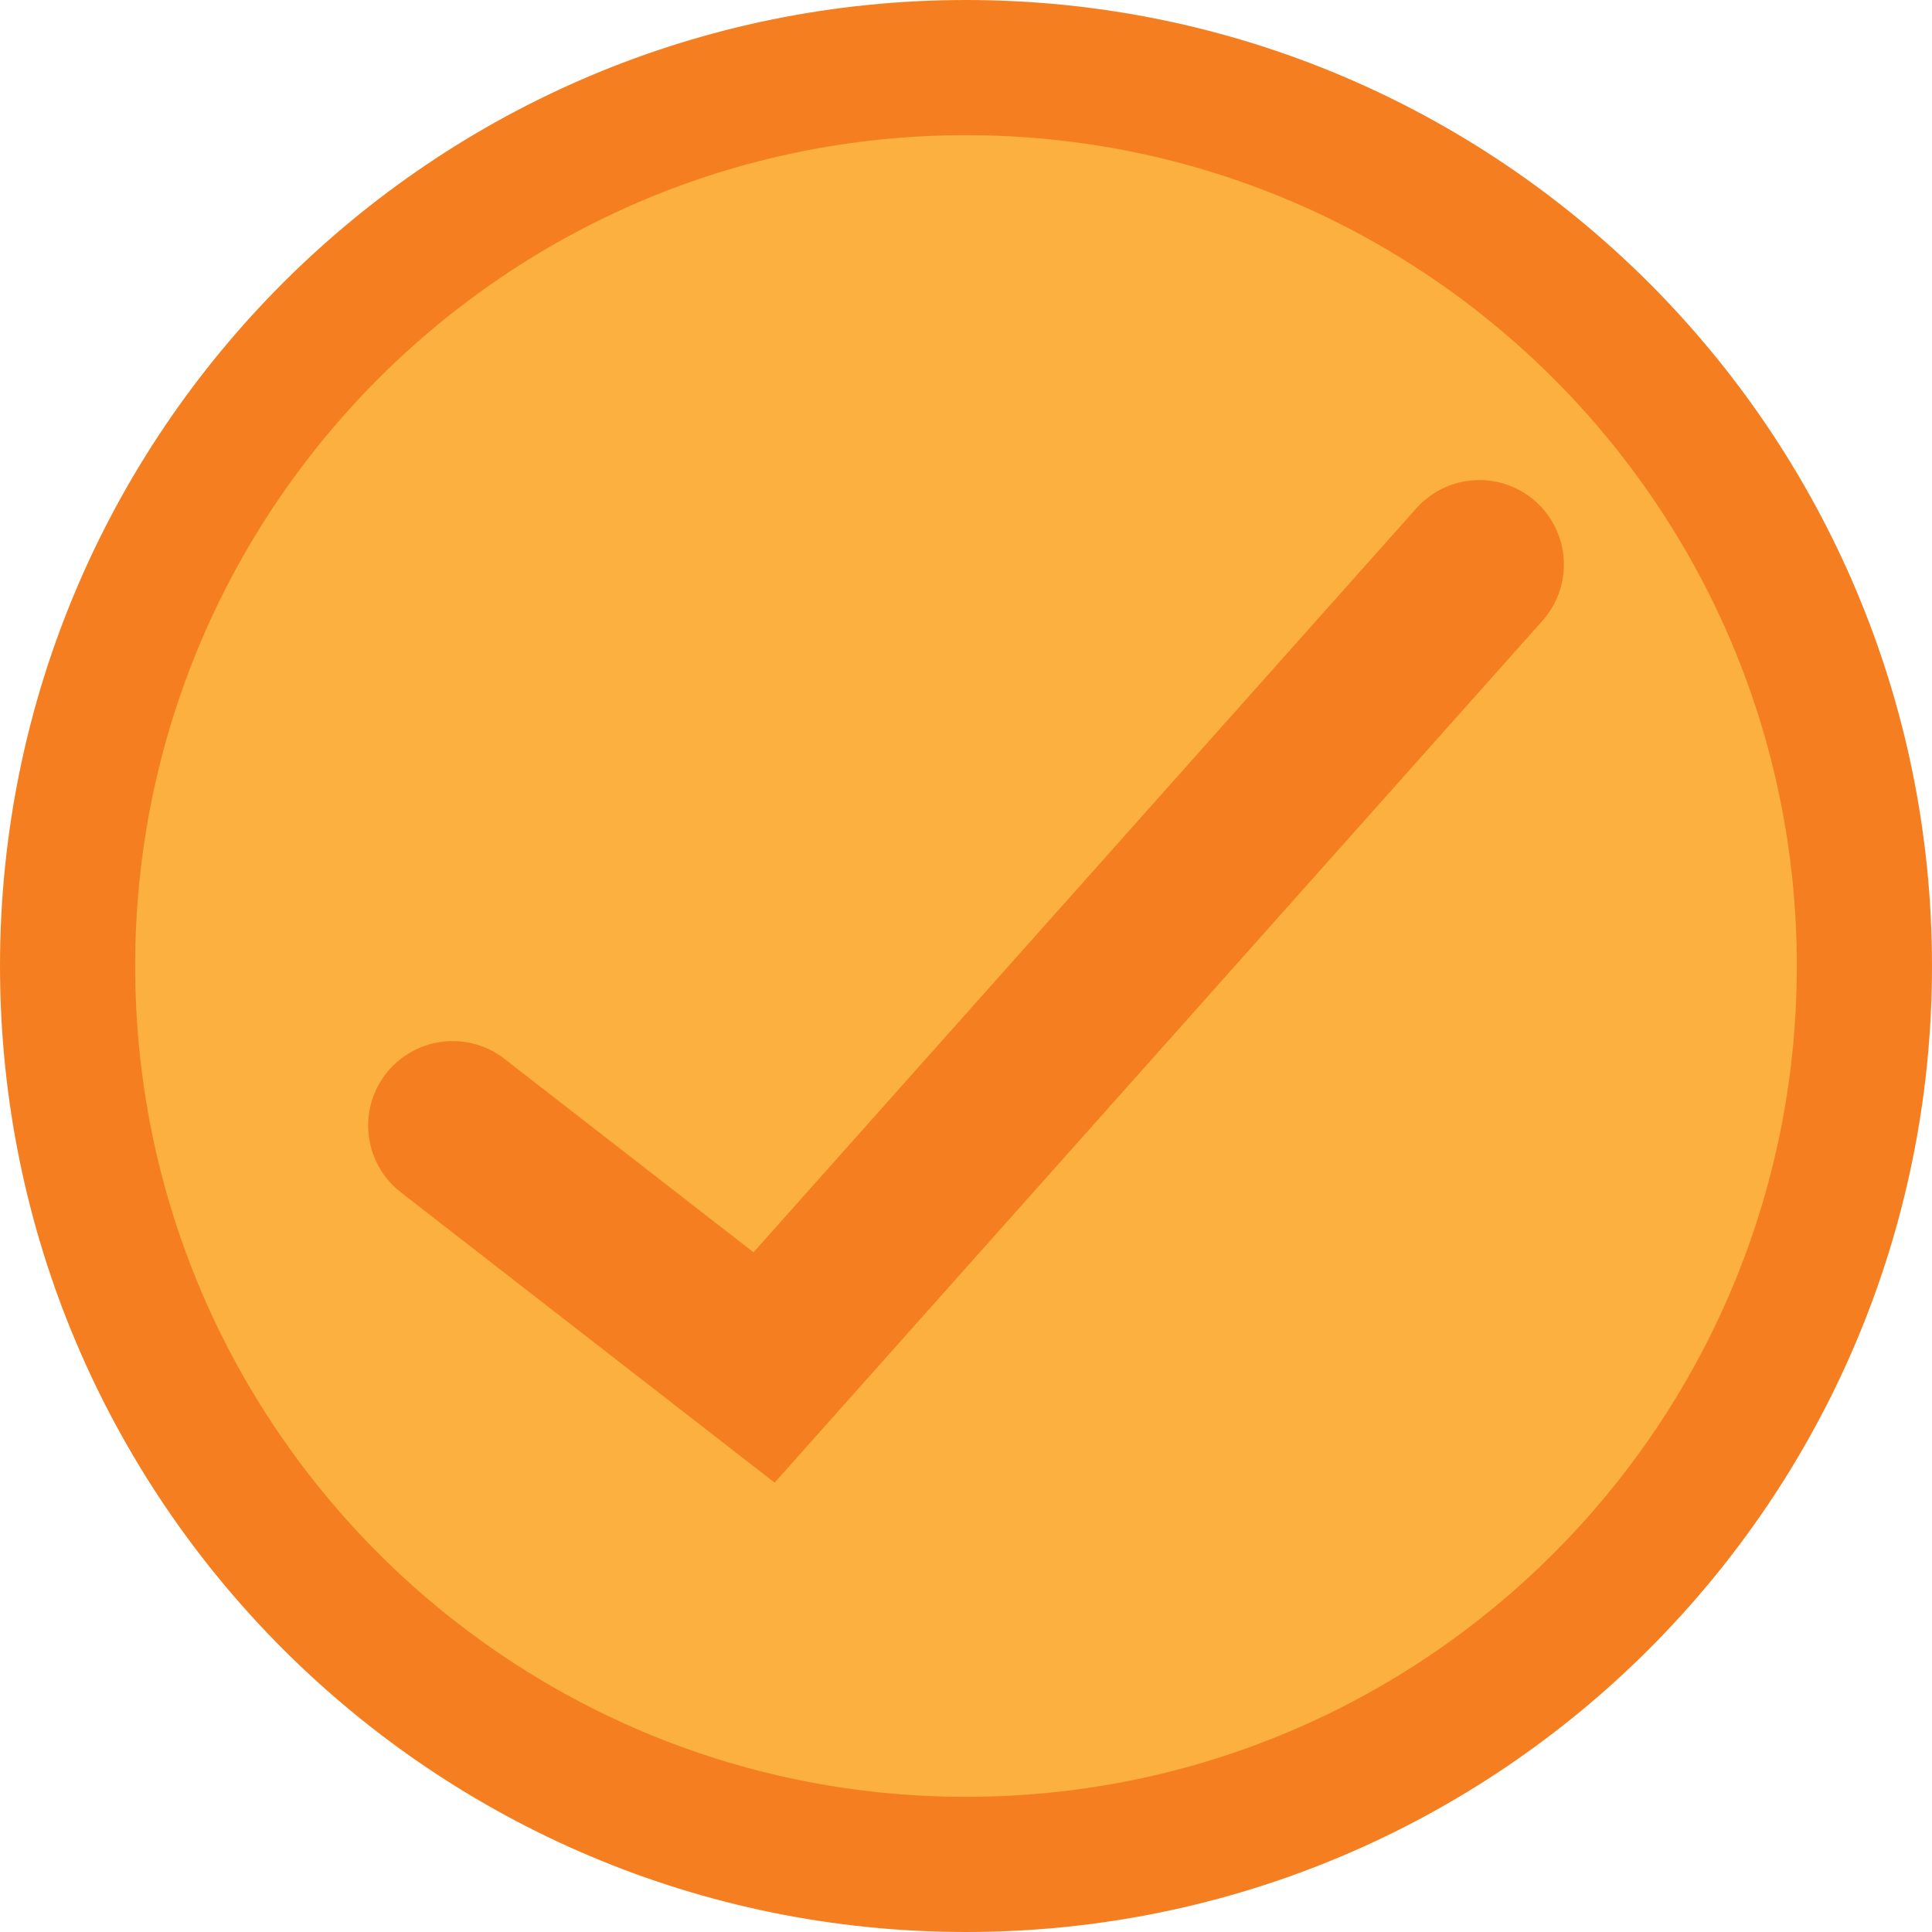
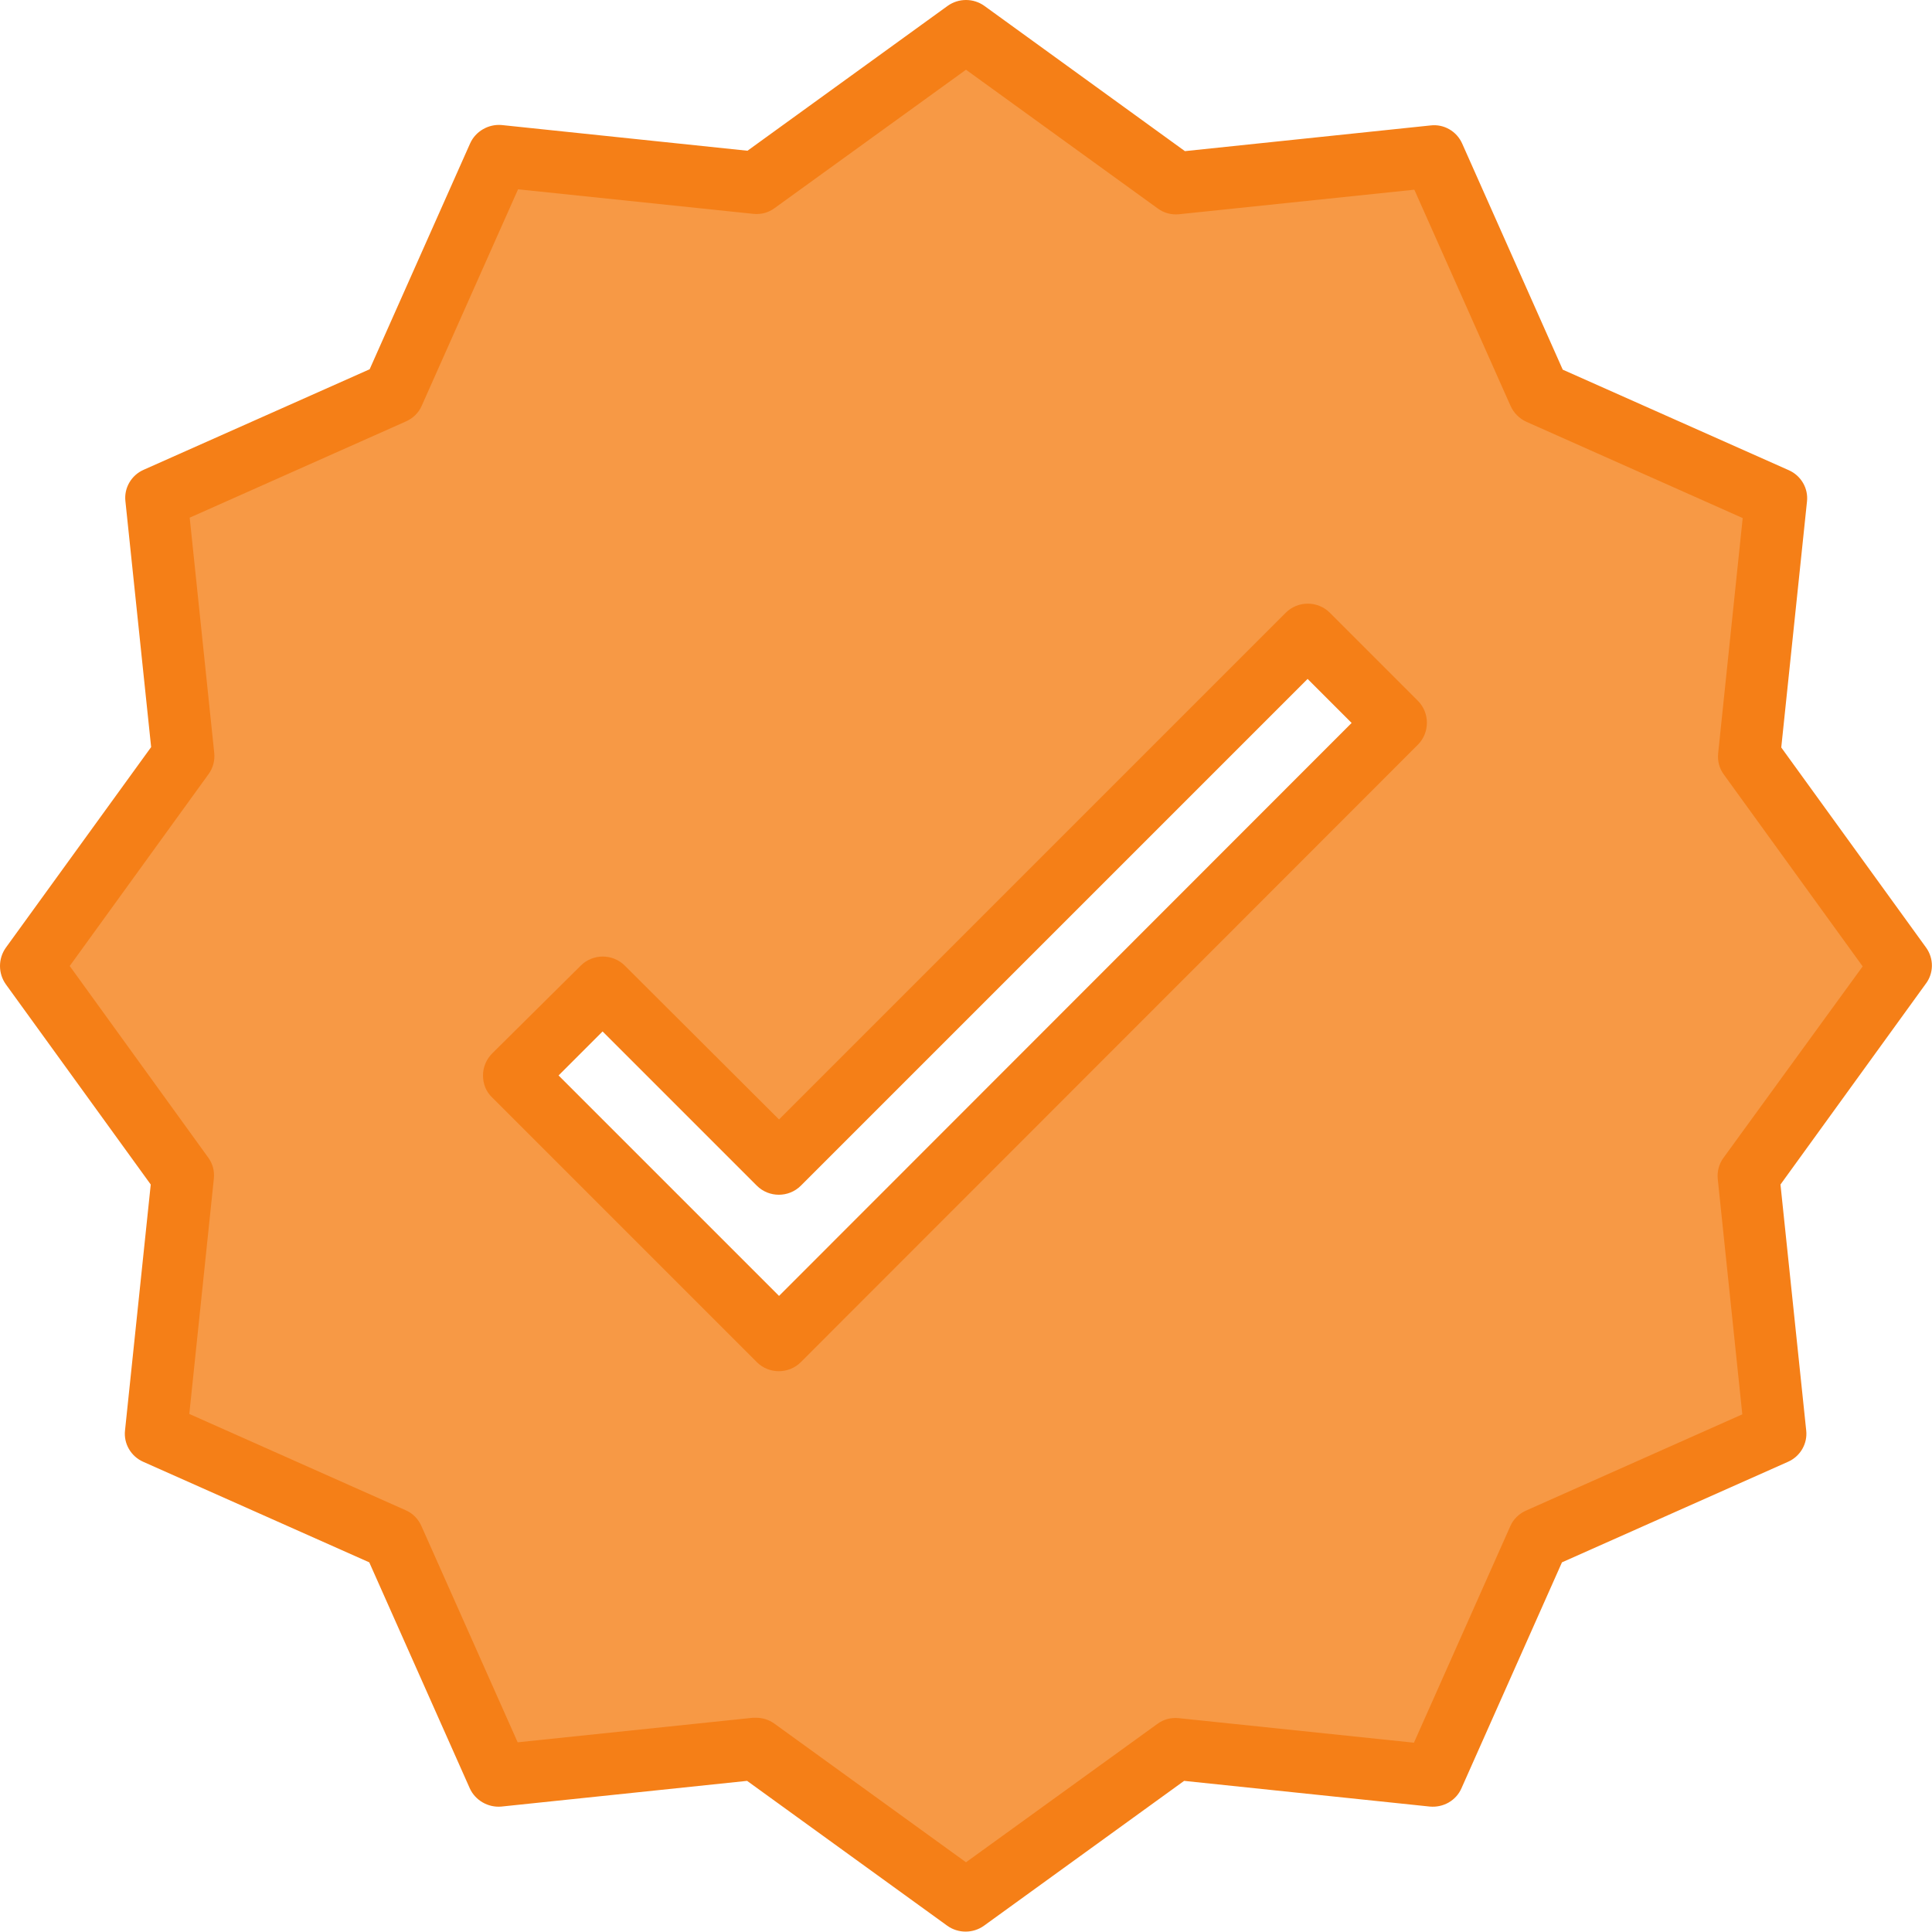
- <svg xmlns="http://www.w3.org/2000/svg" viewBox="0 0 571.72 571.72">
-   <g id="Layer_2" data-name="Layer 2">
-     <g id="Layer_1-2" data-name="Layer 1">
-       <g>
-         <circle cx="285.86" cy="285.86" r="265.86" style="fill: #fbb040;stroke: #f57f20;stroke-miterlimit: 10;stroke-width: 40px" />
-         <polyline points="133.94 333.08 226.1 404.66 437.78 167.06" style="fill: none;stroke: #f57f20;stroke-linecap: round;stroke-miterlimit: 10;stroke-width: 50px" />
-       </g>
-     </g>
+ <svg xmlns="http://www.w3.org/2000/svg" version="1.1" id="Layer_1" x="0px" y="0px" viewBox="0 0 496 496" style="enable-background:new 0 0 496 496;" xml:space="preserve">
+   <style type="text/css">
+ 	.st0{opacity:0.8;fill:#F57F17;}
+ 	.st1{fill:#F57F17;}
+ </style>
+   <path class="st0" d="M455.9,128l-60.8-27L368,40.1L301.8,47L248,8l-53.9,39L128,40.1l-27,60.8L40.1,128l6.9,66.2L8,248l39,53.9  L40.1,368l60.8,27l27.1,60.8l66.2-6.9l53.8,39l53.9-39l66.1,6.9l27-60.8l60.8-27.1l-6.9-66.2l39-53.8l-39-53.9L455.9,128z M200,344  l-67.9-67.9l22.6-22.6l45.3,45.2L335.8,163l22.6,22.6L200,344z" />
+   <g>
+     <path class="st1" d="M494.5,243.3l-37.2-51.4l6.6-63.1c0.4-3.4-1.5-6.7-4.7-8.1l-58-25.8l-25.8-58c-1.4-3.2-4.7-5.1-8.1-4.7   l-63.1,6.6L252.7,1.5c-2.8-2-6.6-2-9.4,0l-51.4,37.2l-63.1-6.6c-3.4-0.3-6.7,1.6-8.1,4.7l-25.8,58l-58,25.8   c-3.2,1.4-5.1,4.7-4.7,8.1l6.6,63.1L1.5,243.3c-2,2.8-2,6.6,0,9.4l37.2,51.4l-6.6,63.1c-0.4,3.4,1.5,6.7,4.7,8.1l58,25.8l25.8,58   c1.4,3.1,4.7,5,8.1,4.7l63.1-6.6l51.4,37.2c2.8,2,6.6,2,9.4,0l51.4-37.2l63.1,6.6c3.4,0.3,6.7-1.5,8.1-4.7l25.8-58l58-25.8   c3.2-1.4,5.1-4.7,4.7-8.1l-6.6-63.1l37.2-51.4C496.5,249.9,496.5,246.1,494.5,243.3z M442.5,297.2c-1.2,1.6-1.7,3.6-1.5,5.5   l6.3,60.4l-55.5,24.7c-1.8,0.8-3.3,2.2-4.1,4.1l-24.7,55.5l-60.4-6.3c-2-0.2-3.9,0.3-5.5,1.5L248,478.1l-49.2-35.6   c-1.4-1-3-1.5-4.7-1.5c-0.3,0-0.6,0-0.8,0l-60.4,6.3l-24.7-55.5c-0.8-1.8-2.2-3.3-4.1-4.1l-55.5-24.7l6.3-60.4   c0.2-2-0.3-3.9-1.5-5.5L17.9,248l35.6-49.2c1.2-1.6,1.7-3.6,1.5-5.5l-6.3-60.4l55.5-24.7c1.8-0.8,3.3-2.2,4.1-4.1l24.7-55.5   l60.4,6.3c2,0.2,3.9-0.3,5.5-1.5L248,17.9l49.2,35.6c1.6,1.2,3.6,1.7,5.5,1.5l60.4-6.3l24.7,55.5c0.8,1.8,2.3,3.3,4.1,4.1   l55.5,24.7l-6.3,60.4c-0.2,2,0.3,3.9,1.5,5.5l35.6,49.2L442.5,297.2z" />
+     <path class="st1" d="M341.4,157.3c-3.1-3.1-8.2-3.1-11.3,0L200,287.4l-39.6-39.5c-3.1-3.1-8.2-3.1-11.3,0l-22.7,22.5   c-1.5,1.5-2.4,3.5-2.4,5.7s0.8,4.2,2.4,5.7l67.9,67.9c3.1,3.1,8.2,3.1,11.3,0L364,191.2c3.1-3.1,3.1-8.2,0-11.3L341.4,157.3z    M200,332.7l-56.6-56.6l11.3-11.3l39.6,39.6c3.1,3.1,8.2,3.1,11.3,0l130.1-130.1l11.3,11.3L200,332.7z" />
  </g>
</svg>
